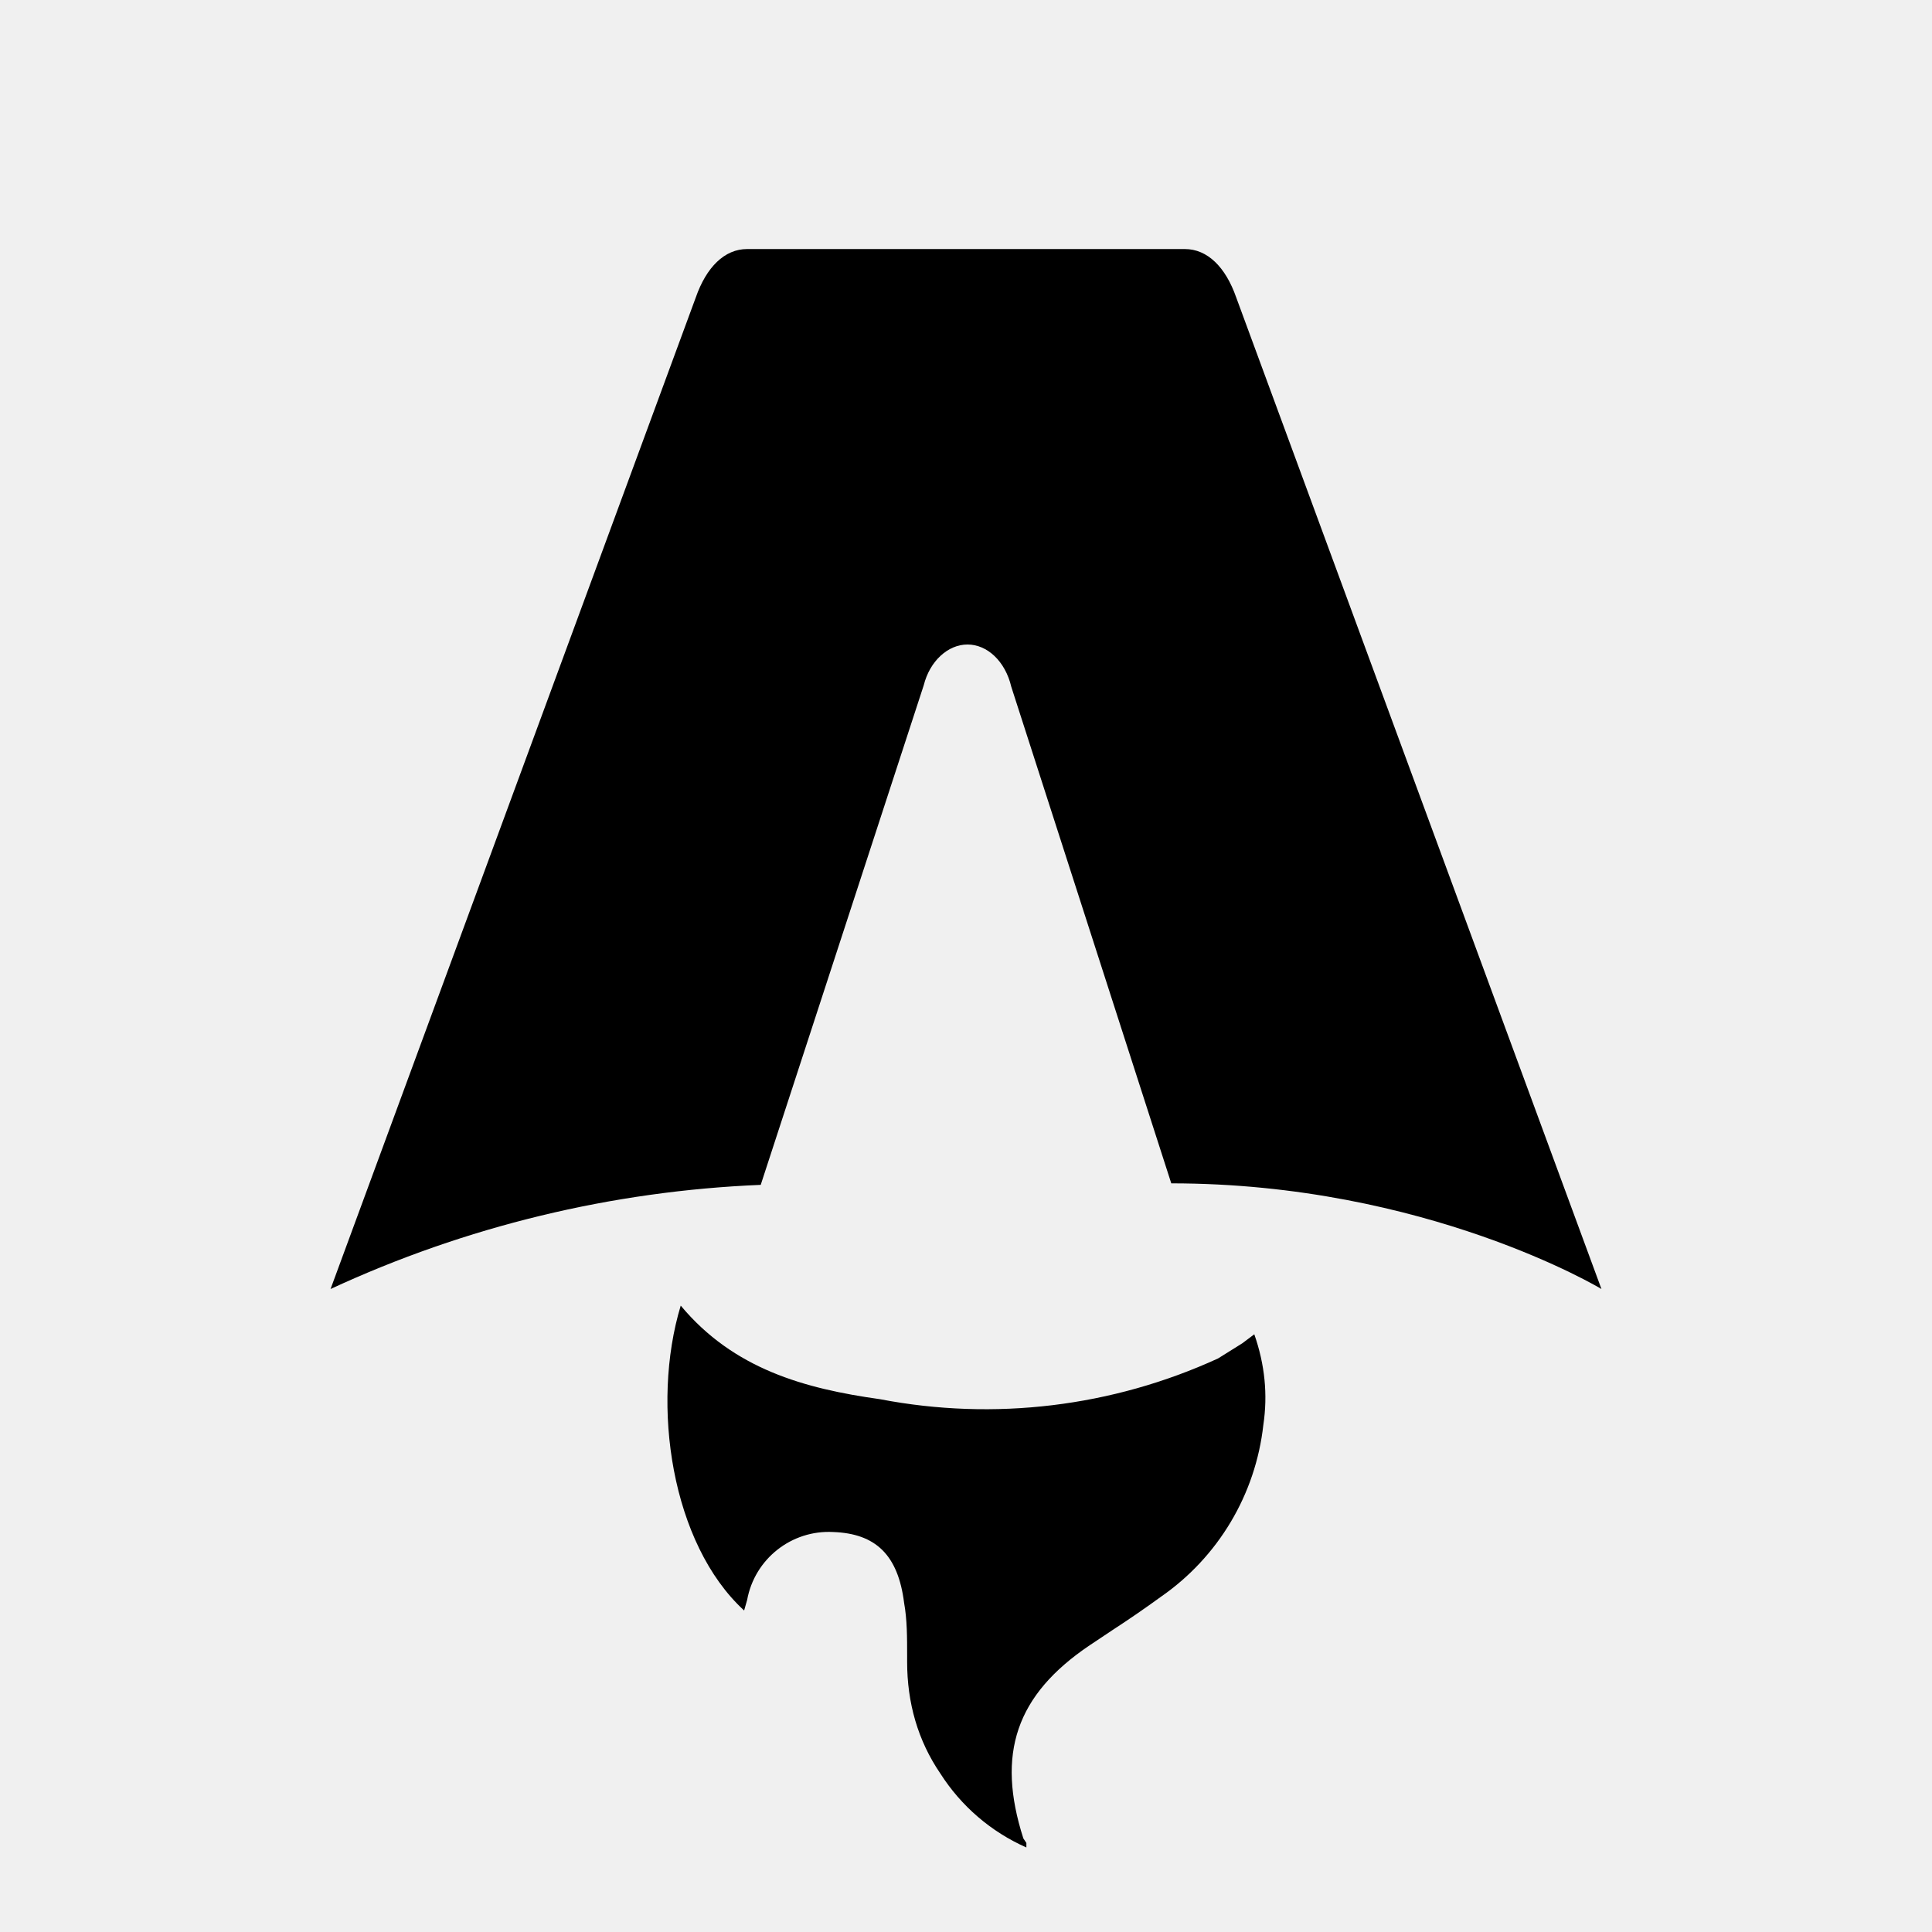
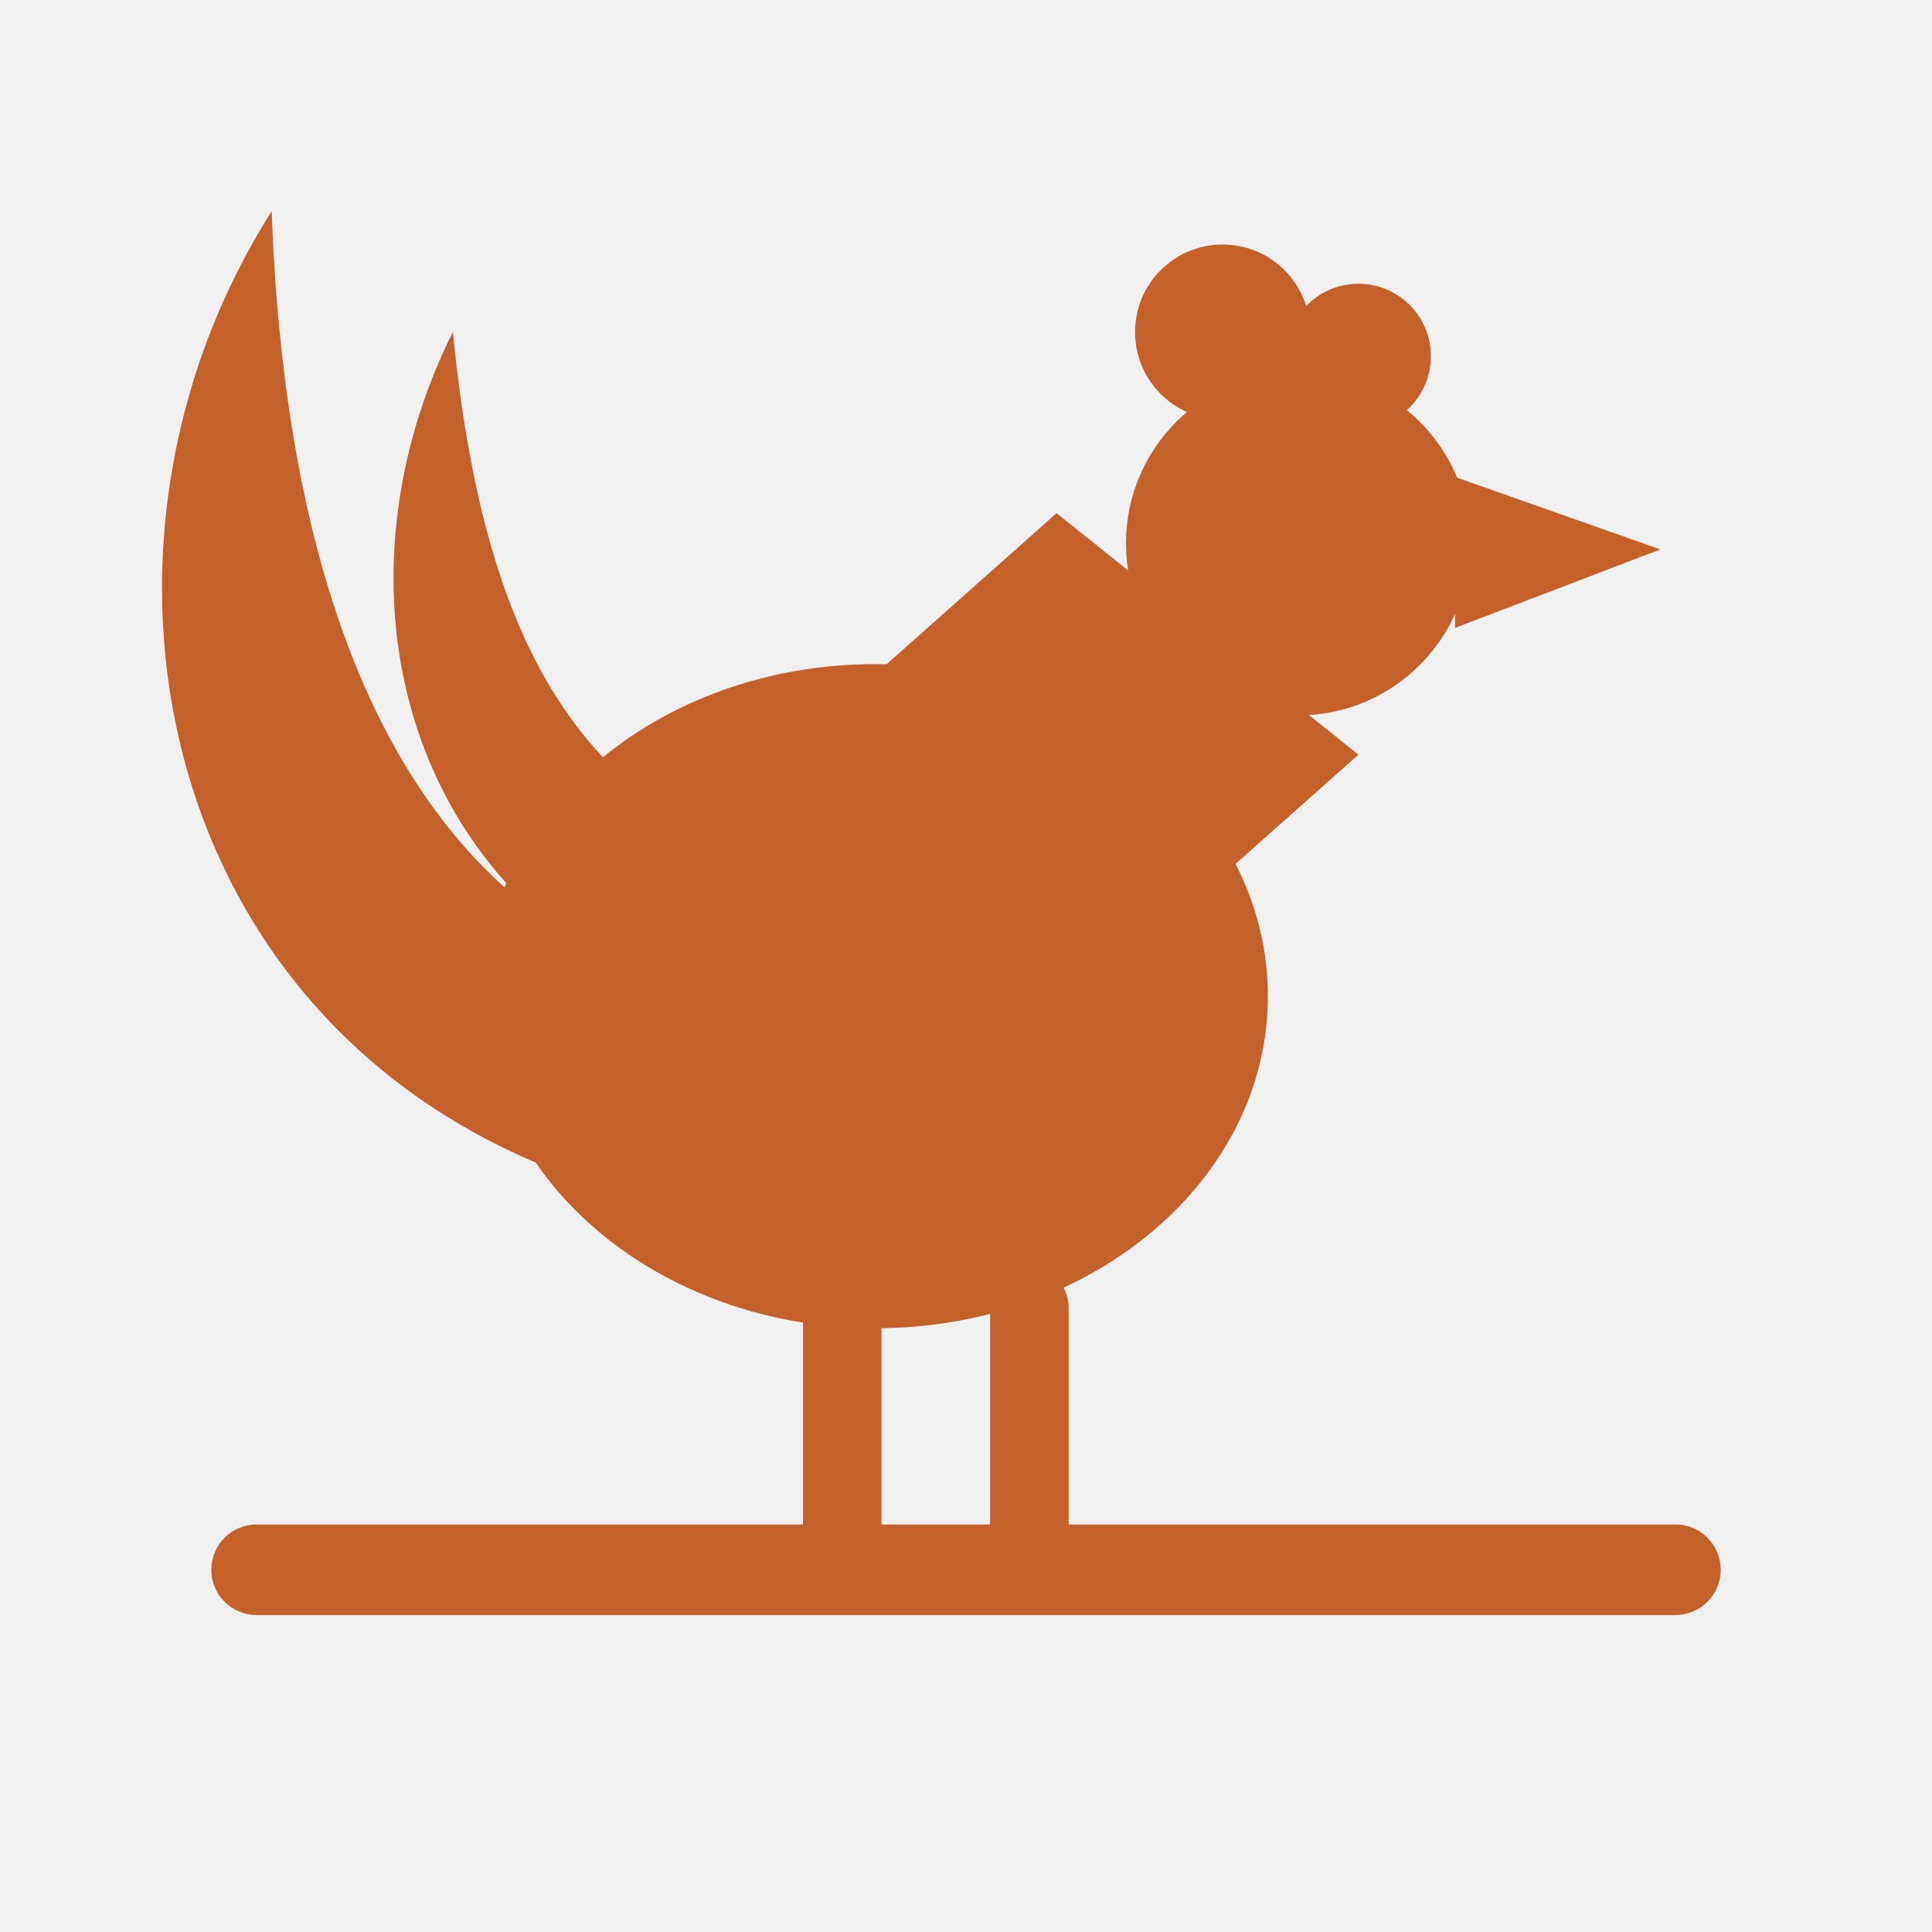
- <svg xmlns="http://www.w3.org/2000/svg" fill="none" viewBox="0 0 128 128">
-   <path d="M50.4 78.5a75.1 75.1 0 0 0-28.5 6.9l24.2-65.7c.7-2 1.9-3.2 3.4-3.2h29c1.5 0 2.7 1.2 3.4 3.2l24.2 65.7s-11.6-7-28.5-7L67 45.5c-.4-1.7-1.6-2.8-2.9-2.8-1.3 0-2.5 1.1-2.9 2.7L50.4 78.5Zm-1.1 28.2Zm-4.2-20.2c-2 6.6-.6 15.8 4.2 20.2a17.5 17.5 0 0 1 .2-.7 5.5 5.5 0 0 1 5.7-4.5c2.8.1 4.3 1.5 4.7 4.7.2 1.1.2 2.3.2 3.5v.4c0 2.7.7 5.2 2.2 7.4a13 13 0 0 0 5.7 4.9v-.3l-.2-.3c-1.8-5.6-.5-9.5 4.4-12.8l1.5-1a73 73 0 0 0 3.2-2.2 16 16 0 0 0 6.8-11.4c.3-2 .1-4-.6-6l-.8.6-1.6 1a37 37 0 0 1-22.4 2.7c-5-.7-9.7-2-13.2-6.2Z" />
-   <style>
-         path { fill: #000; }
-         @media (prefers-color-scheme: dark) {
-             path { fill: #FFF; }
-         }
-     </style>
+ <svg xmlns="http://www.w3.org/2000/svg" viewBox="0 0 64 64" fill="#C4602A">
+   <path d="M19 39 C5 34 2 18 9 7 C9.5 21 14 31 24 33 Z" />
+   <path d="M22 33 C13 29 11 19 15 11 C16 21 19 27 27 29 Z" />
+   <ellipse cx="29" cy="33" rx="13" ry="11" />
+   <path d="M35 17 L45 25 L36 33 L26 25 Z" />
+   <circle cx="43" cy="18" r="5.7" />
+   <circle cx="40.5" cy="11" r="2.9" />
+   <circle cx="45" cy="11.8" r="2.4" />
+   <path d="M48.2 15.8 L55 18.2 L48.2 20.8 Z" />
+   <rect x="26.6" y="42" width="2.6" height="10" rx="1.3" />
+   <rect x="32.8" y="42" width="2.6" height="10" rx="1.3" />
+   <rect x="7" y="50.5" width="50" height="3" rx="1.5" />
</svg>
